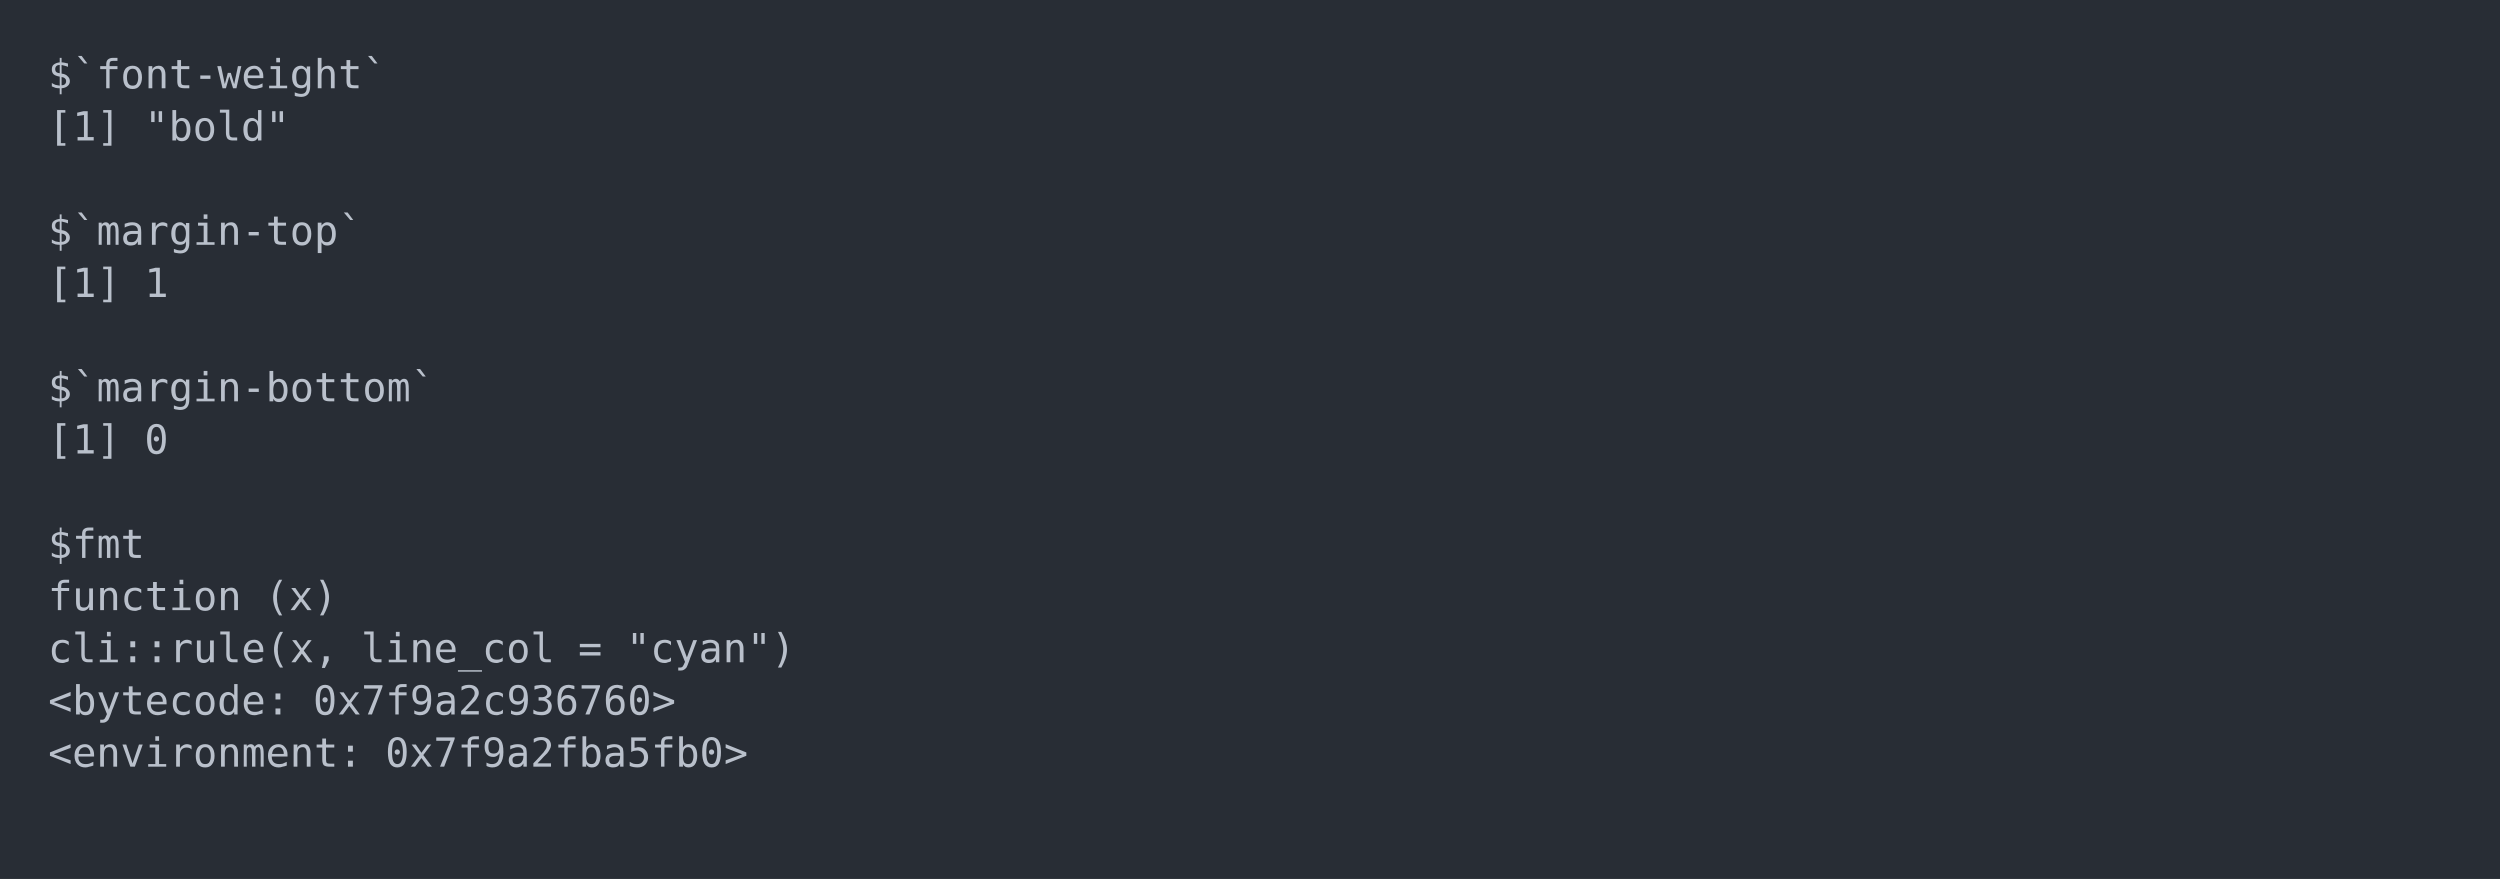
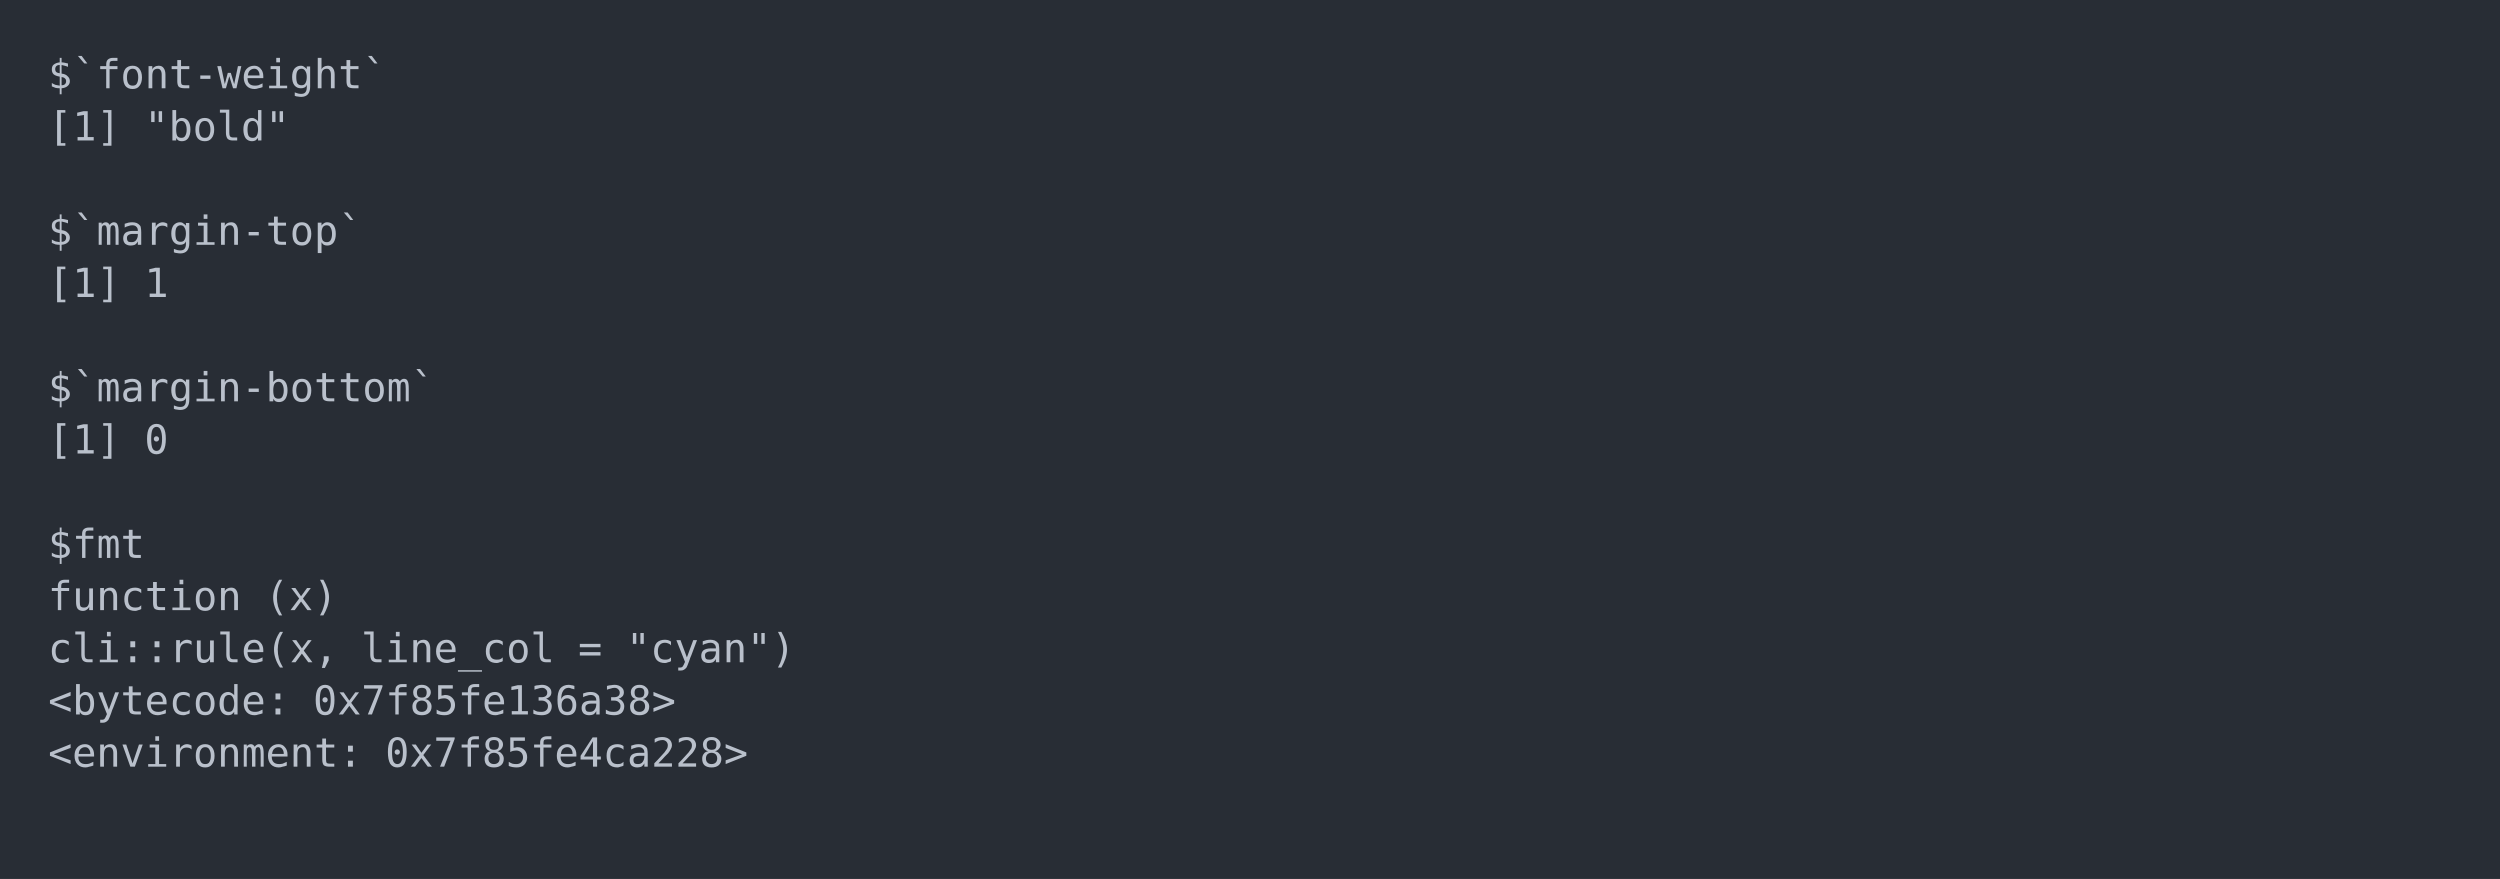
<svg xmlns="http://www.w3.org/2000/svg" xmlns:xlink="http://www.w3.org/1999/xlink" width="1040" height="365.65">
  <rect width="1040" height="365.65" rx="0" ry="0" class="a" />
  <svg height="325.65" viewBox="0 0 100 32.565" width="1000" x="20" y="20">
    <style>.a{fill:rgb(40,45,53)}.b{font-family:'Fira Code',Monaco,Consolas,Menlo,'Bitstream Vera Sans Mono','Powerline Symbols',monospace}.c{fill:transparent}.d{fill:rgb(185,192,203);white-space:pre}</style>
    <g font-family="'Fira Code',Monaco,Consolas,Menlo,'Bitstream Vera Sans Mono','Powerline Symbols',monospace" font-size="1.67" class="b">
      <defs>
        <symbol id="a">
          <rect height="16" width="100" x="0" y="0" class="c" />
        </symbol>
      </defs>
      <rect height="32.565" width="100" class="a" />
      <svg x="0" y="0" width="100">
        <svg x="0">
          <use xlink:href="#a" />
          <text x="0" y="1.67" class="d">$`font-weight`</text>
          <text x="0" y="3.841" class="d">[1]</text>
          <text x="4.008" y="3.841" class="d">"bold"</text>
          <text x="0" y="8.183" class="d">$`margin-top`</text>
          <text x="0" y="10.354" class="d">[1]</text>
          <text x="4.008" y="10.354" class="d">1</text>
          <text x="0" y="14.696" class="d">$`margin-bottom`</text>
          <text x="0" y="16.867" class="d">[1]</text>
          <text x="4.008" y="16.867" class="d">0</text>
          <text x="0" y="21.209" class="d">$fmt</text>
          <text x="0" y="23.38" class="d">function</text>
          <text x="9.018" y="23.38" class="d">(x)</text>
          <text x="0" y="25.551" class="d">cli::rule(x,</text>
          <text x="13.026" y="25.551" class="d">line_col</text>
          <text x="22.044" y="25.551" class="d">=</text>
          <text x="24.048" y="25.551" class="d">"cyan")</text>
          <text x="0" y="27.722" class="d">&lt;bytecode:</text>
-           <text x="11.022" y="27.722" class="d">0x7f9a2c936760&gt;</text>
+           <text x="11.022" y="27.722" class="d">0x7f85fe136a38&gt;</text>
          <text x="0" y="29.893" class="d">&lt;environment:</text>
-           <text x="14.028" y="29.893" class="d">0x7f9a2fba5fb0&gt;</text>
+           <text x="14.028" y="29.893" class="d">0x7f85fe4ca228&gt;</text>
        </svg>
      </svg>
    </g>
  </svg>
</svg>
